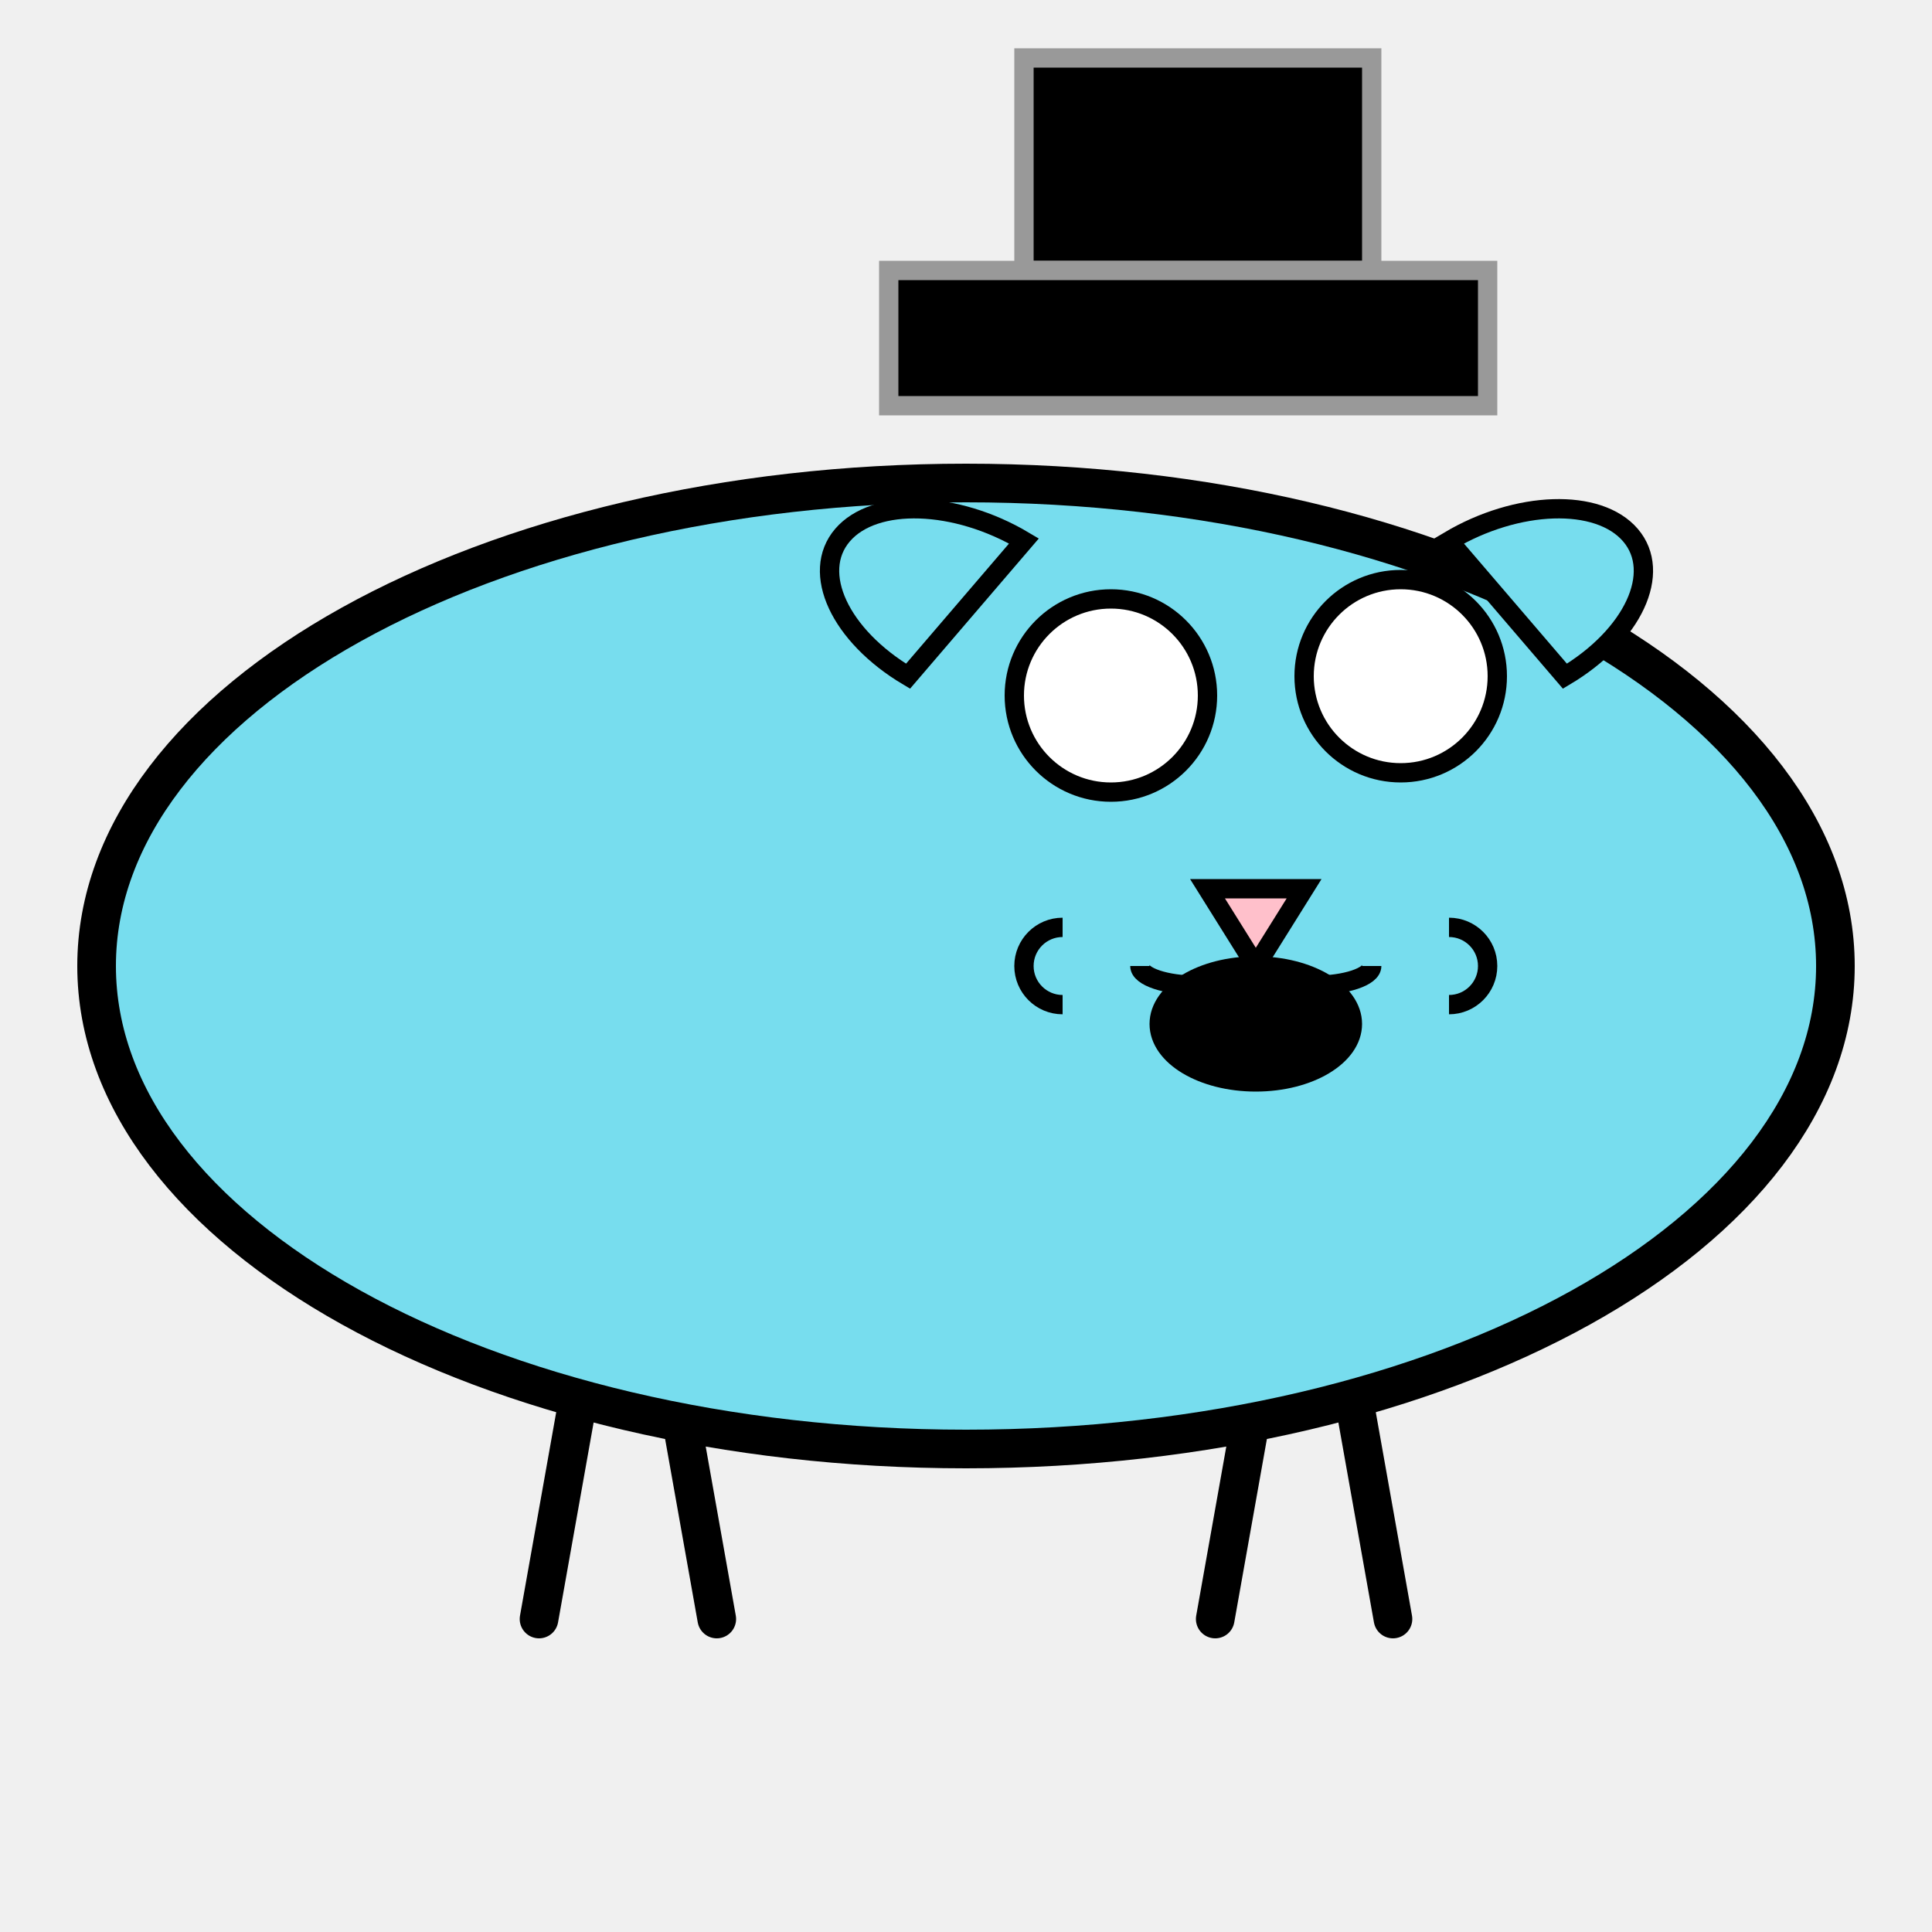
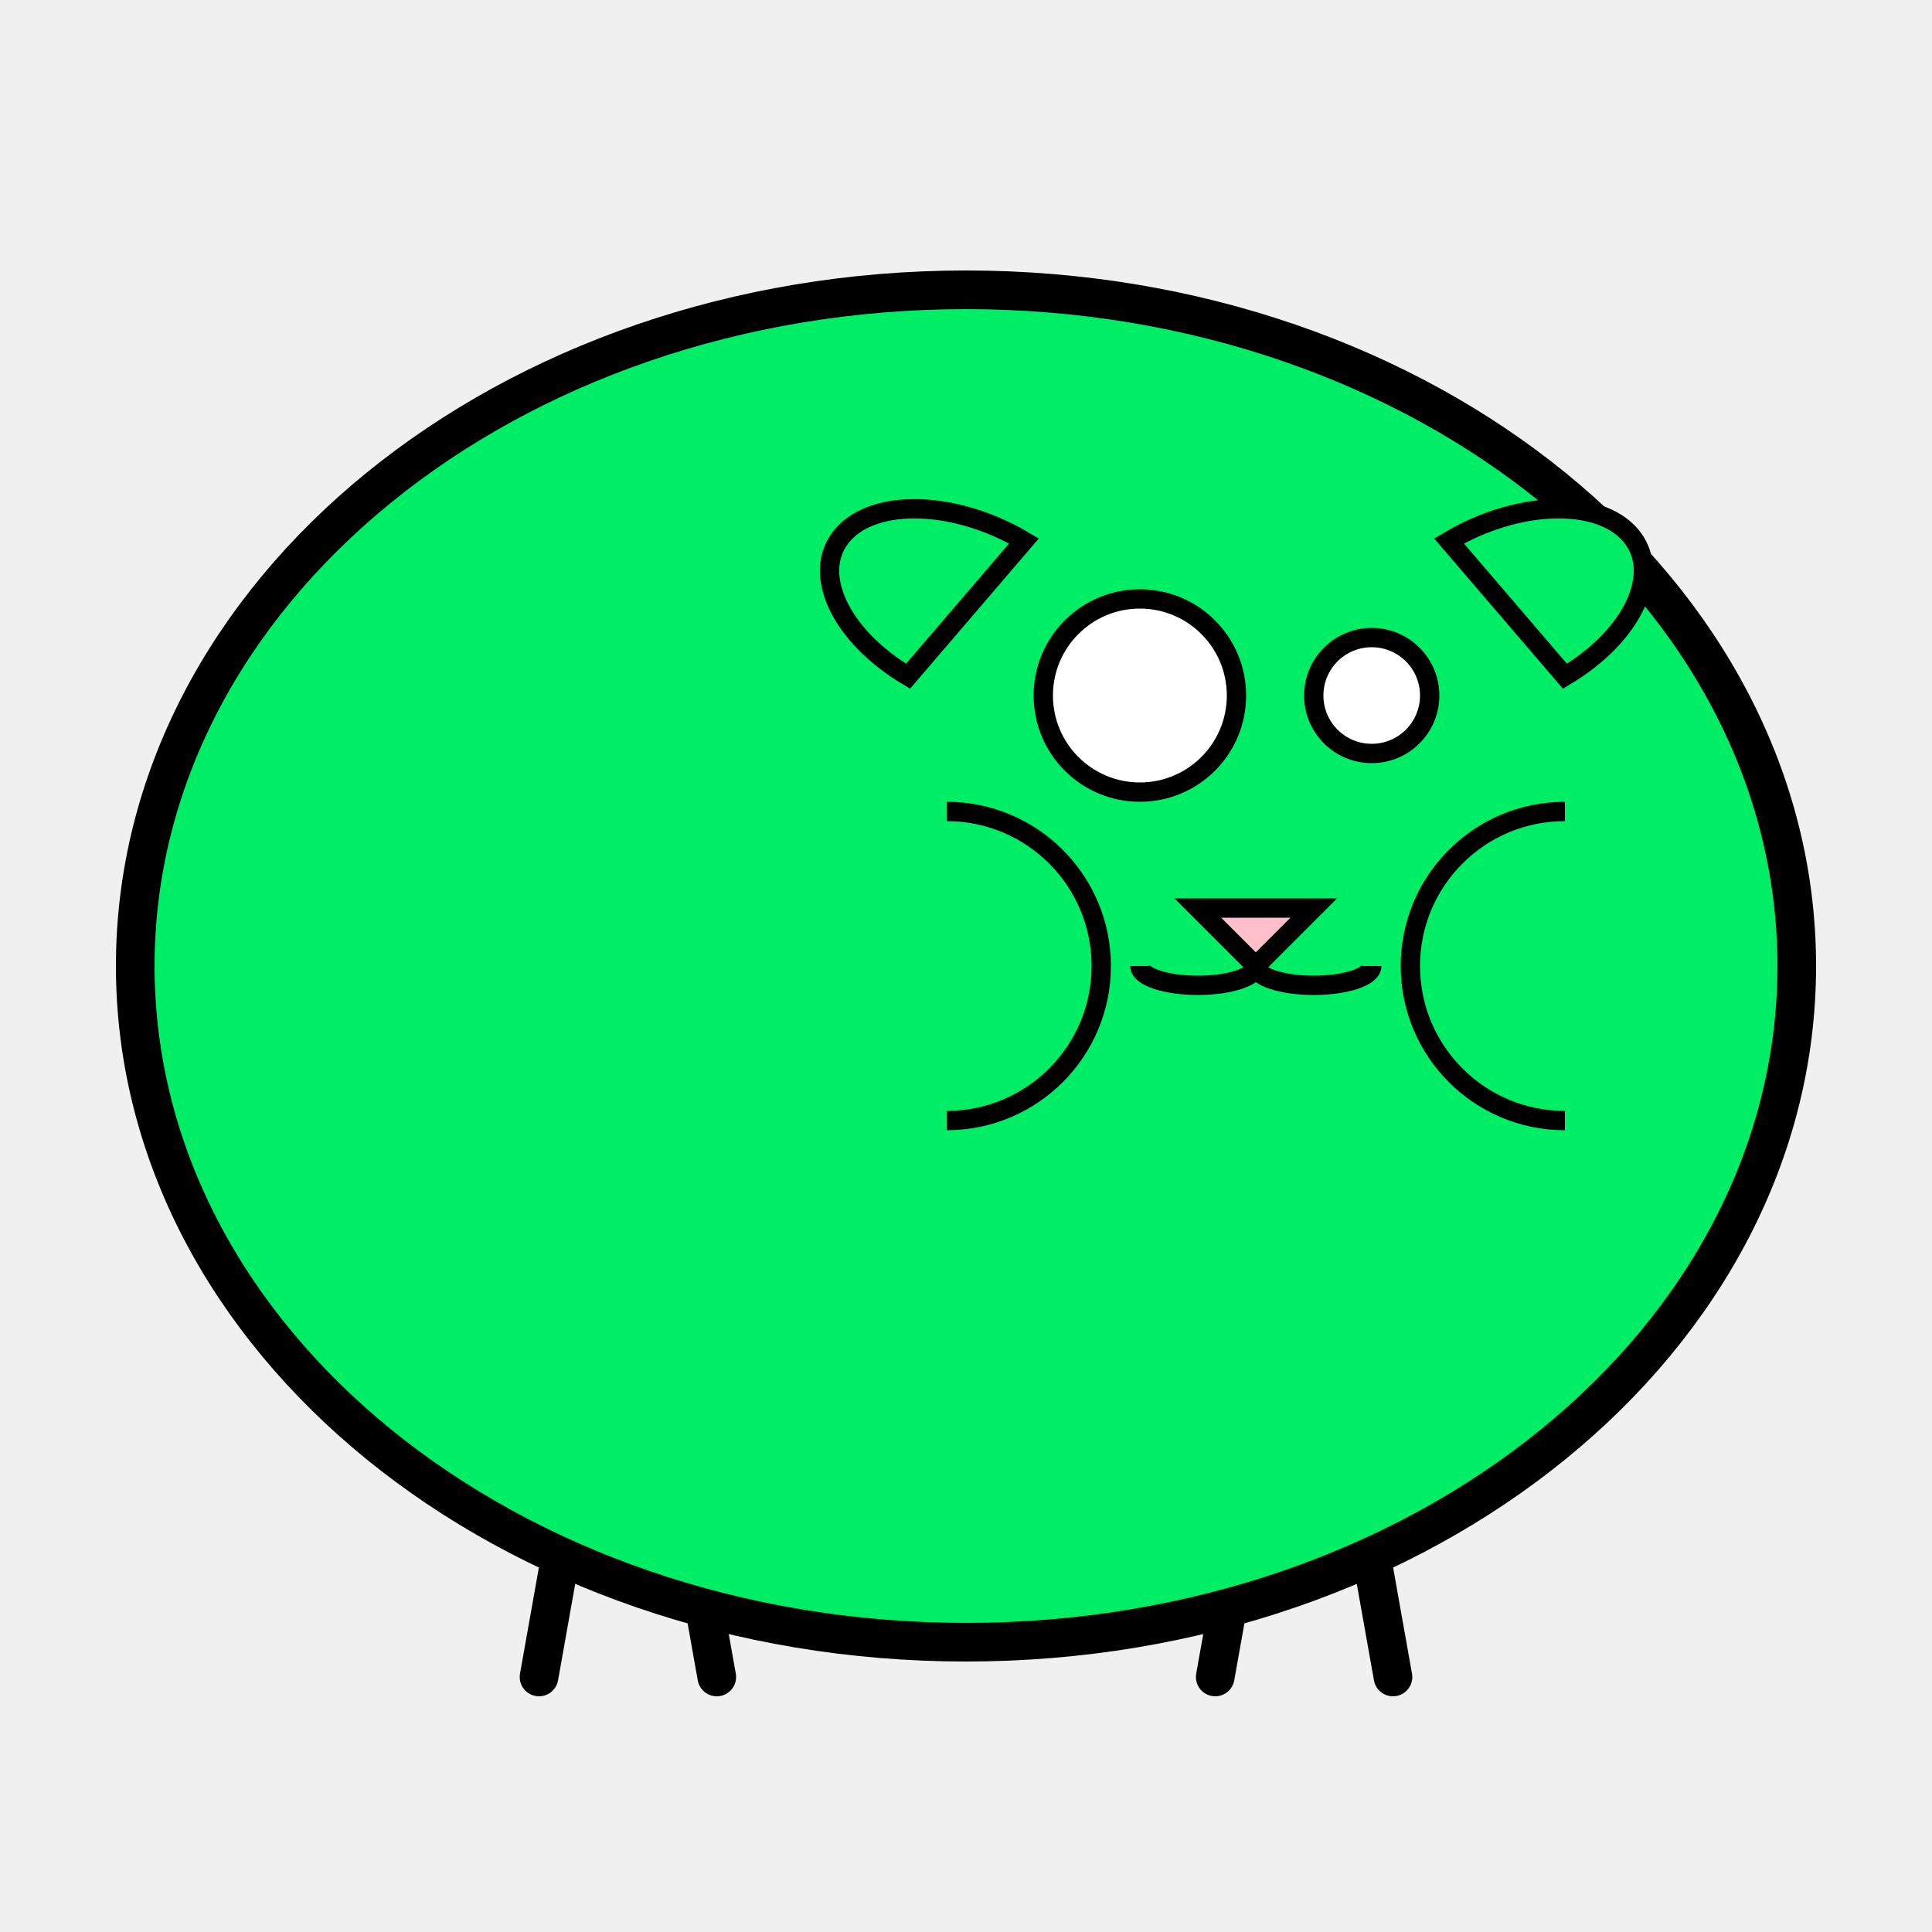
- <svg xmlns="http://www.w3.org/2000/svg" width="400" height="400" preserveAspectRatio="xMidYMid meet" seed="8674665223082153551">
-   <style type="text/css">/* eyes */
- @keyframes blink {
-   50% {
-     ry: 0.1
-   }
- }
- .blink &gt; #eye1 {
-   animation: blink 2s infinite;
- }
- .blink &gt; #eye2 {
-   animation: blink 2s infinite;
- }
- /* mouth */
- @keyframes scaler {
-   30% {
-     transform: scale(0.4)
-   }
-   50% {
-     transform: scale(0.7)
-   }
-   70% {
-     transform: scale(0.5)
-   }
- }
- .talk {
-   animation: scaler 1s infinite alternate;
- }
- #speaker {
-   transform-origin: 50% 50%;
-   transform-box: fill-box;
- }
- /* cheeks */
- .swell &gt; path {
-   animation: scaler 3s infinite;
- }
- #cheek1 {
-   transform-origin: 100% 50%;
-   transform-box: fill-box;
- }
- #cheek2 {
-   transform-origin: 0% 50%;
-   transform-box: fill-box;
- }
- /* nose */
- @keyframes wiggle {
-   0% {
-     transform: rotate(0deg)
-   }
-   25% {
-     transform: rotate(10deg)
-   }
-   75% {
-     transform: rotate(-10deg)
-   }
-   100% {
-     transform: rotate(0deg)
-   }
- }
- .wiggle {
-   animation: wiggle 1s linear infinite;
- }
- #nose {
-   transform-origin: center bottom;
-   transform-box: fill-box;
- }
- /* ears */
- #ears.twitch &gt; path {
-   animation: wiggle 0.5s linear infinite;
-   transform-origin: 50% 50%;
-   transform-box: fill-box;
- }
- /* legs */
- @keyframes walk {
-   0% {
-     transform: rotate(-10deg)
-   }
-   50% {
-     transform: rotate(20deg)
-   }
-   100% {
-     transform: rotate(-10deg)
-   }
- }
- #legs &gt; path {
-   transform-origin: 0% 0%;
-   transform-box: fill-box;
- }
- #legs.walk #bleg1 {
-   animation: walk 1s ease infinite reverse;
- }
- #legs.walk #bleg2 {
-   animation: walk 1s ease 0.35s infinite;
- }
- #legs.walk #fleg1 {
-   animation: walk 1s ease 0.3s infinite reverse;
- }
- #legs.walk #fleg2 {
-   animation: walk 1s ease 0.65s infinite;
- }
- /* hat */
- @keyframes tip {
-   50% {
-     transform: rotate(10deg);
-   }
- }
- #hat.tip {
-   transform-origin: 50% 100%;
-   transform-box: fill-box;
-   animation: tip 1s ease infinite alternate;
- }</style>
+ <svg xmlns="http://www.w3.org/2000/svg" width="400" height="400" preserveAspectRatio="xMidYMid meet" seed="5577006791947779410">
  <g fill-opacity="1" stroke="#000" stroke-width="2" transform="scale(4)">
-     <g id="legs" class="walk" stroke-linecap="round">
-       <path id="bleg1" d="M30,72l-2.1,11.8" />
-       <path id="bleg2" d="M35,72l2.1,11.8" />
-       <path id="fleg1" d="M65,72l-2.1,11.8" />
-       <path id="fleg2" d="M70,72l2.1,11.8" />
+     <g id="legs" stroke-linecap="round">
+       <path id="bleg1" d="M30,75l-2.1,11.8" />
+       <path id="bleg2" d="M35,75l2.1,11.8" />
+       <path id="fleg1" d="M65,75l-2.1,11.8" />
+       <path id="fleg2" d="M70,75l2.1,11.8" />
    </g>
-     <g id="body" fill="#7de">
-       <ellipse cx="50" cy="50" rx="45" ry="25" />
+     <g id="body" fill="#0e6">
+       <ellipse cx="50" cy="50" rx="43" ry="35" />
    </g>
-     <g id="ears" class="twitch" fill="#7de" stroke-width="1">
+     <g id="ears" fill="#0e6" stroke-width="1">
      <path id="ear1" d="M53,28a5,3 25 0,0 -6,7z" />
      <path id="ear2" d="M75,28a5,3 -25 0,1 6,7z" />
    </g>
-     <g id="eyes" class="blink" fill="#fff" stroke-width="1">
-       <ellipse id="eye1" cx="57.5" cy="36" rx="5" ry="5" />
-       <ellipse id="eye2" cx="72.5" cy="35" rx="5" ry="5" />
+     <g id="eyes" fill="#fff" stroke-width="1">
+       <ellipse id="eye1" cx="59" cy="36" rx="5" ry="5" />
+       <ellipse id="eye2" cx="71" cy="36" rx="3" ry="3" />
    </g>
-     <g id="nose" class="wiggle" fill="pink" stroke-width="1">
-       <path d="M65,50l-2.5,-4h5z" />
+     <g id="nose" fill="pink" stroke-width="1">
+       <path d="M65,50l-3,-3h6z" />
    </g>
    <g id="mouth" fill-opacity="0" stroke-width="1">
      <path id="lip1" d="M65,50a3,1 0 0,1 -6,0" />
      <path id="lip2" d="M65,50a3,1 0 0,0 6,0" />
-       <ellipse id="speaker" class="talk" fill="#000" fill-opacity="1" cx="65" cy="53" rx="5" ry="3" />
+       <ellipse id="speaker" fill="#000" fill-opacity="1" style="display:none;" cx="65" cy="53" rx="5" ry="3" />
    </g>
-     <g id="cheeks" class="swell" fill-opacity="0" stroke-width="1">
-       <path id="cheek1" d="M55,48a2,2 0 0,0 0,4" />
-       <path id="cheek2" d="M75,48a2,2 0 0,1 0,4" />
-     </g>
-     <g id="hat" class="tip">
-       <g fill="#000" stroke="#999" stroke-width="1">
-         <rect x="53" y="3" height="11" width="18" />
-         <rect x="46" y="14" height="7" width="31" />
-       </g>
+     <g id="cheeks" fill-opacity="0" stroke-width="1">
+       <path id="cheek1" d="M49,42a8,8 0 0,1 0,16" />
+       <path id="cheek2" d="M81,42a8,8 0 0,0 0,16" />
    </g>
  </g>
</svg>
